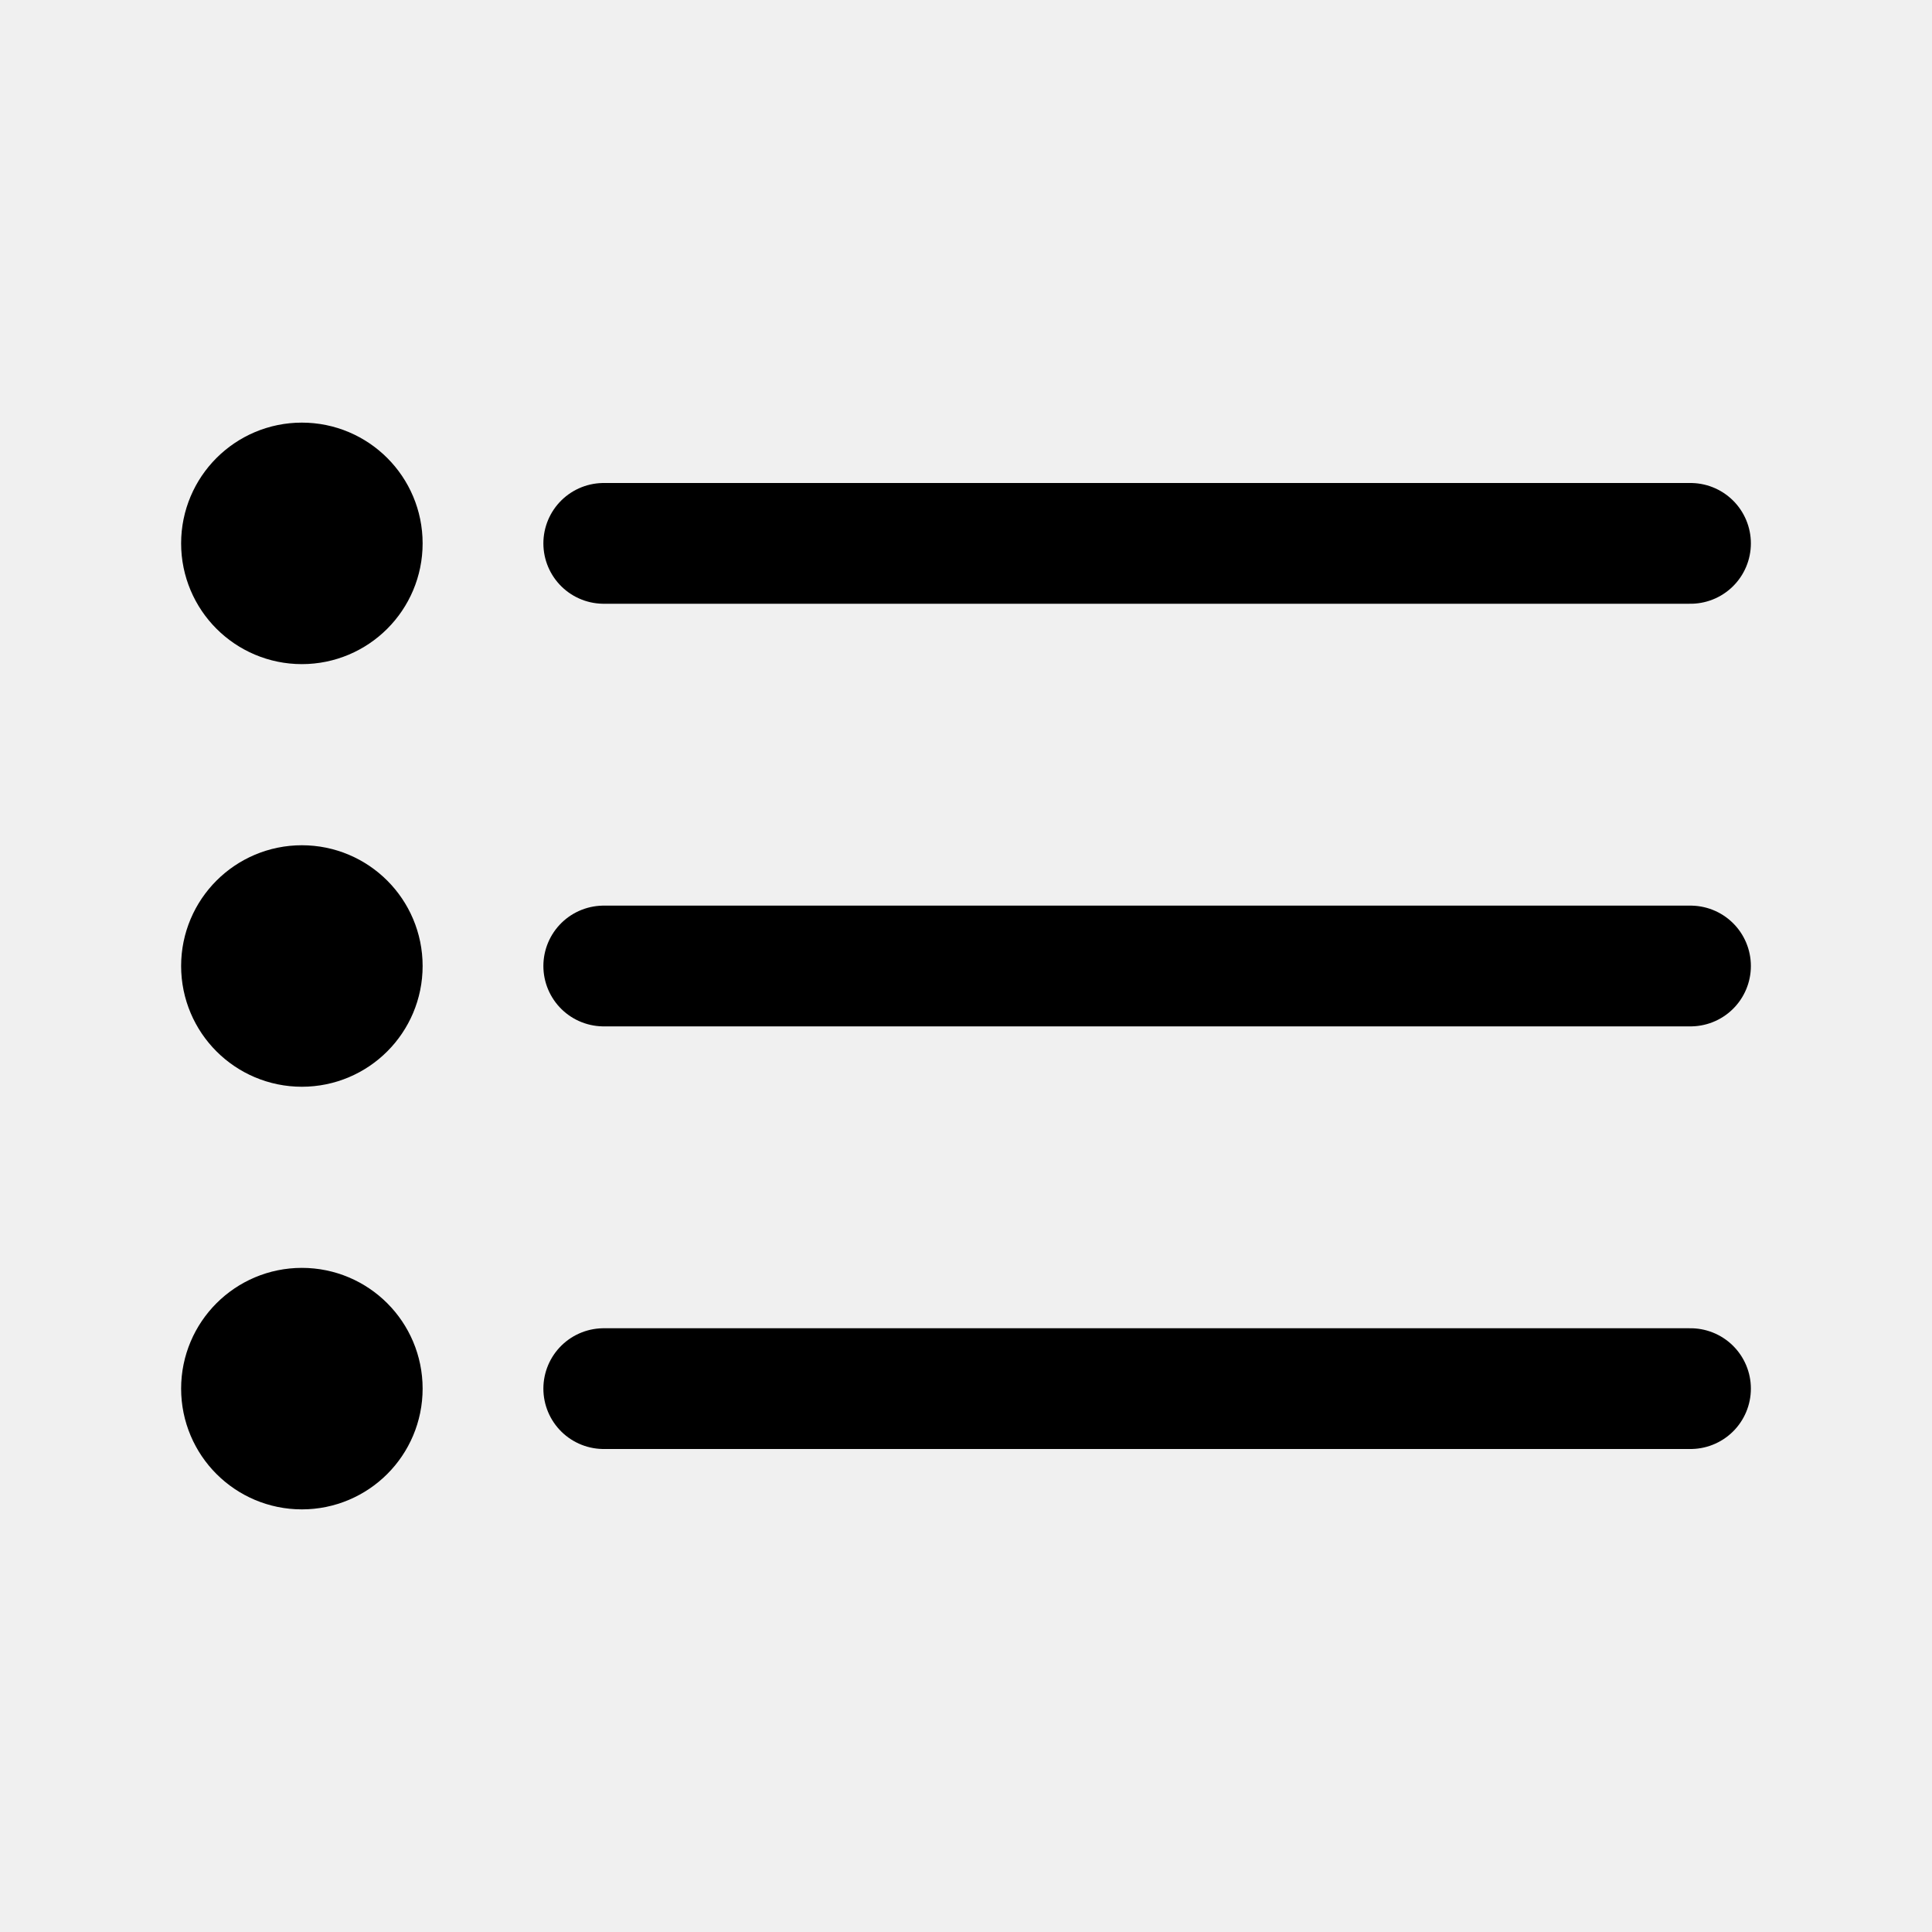
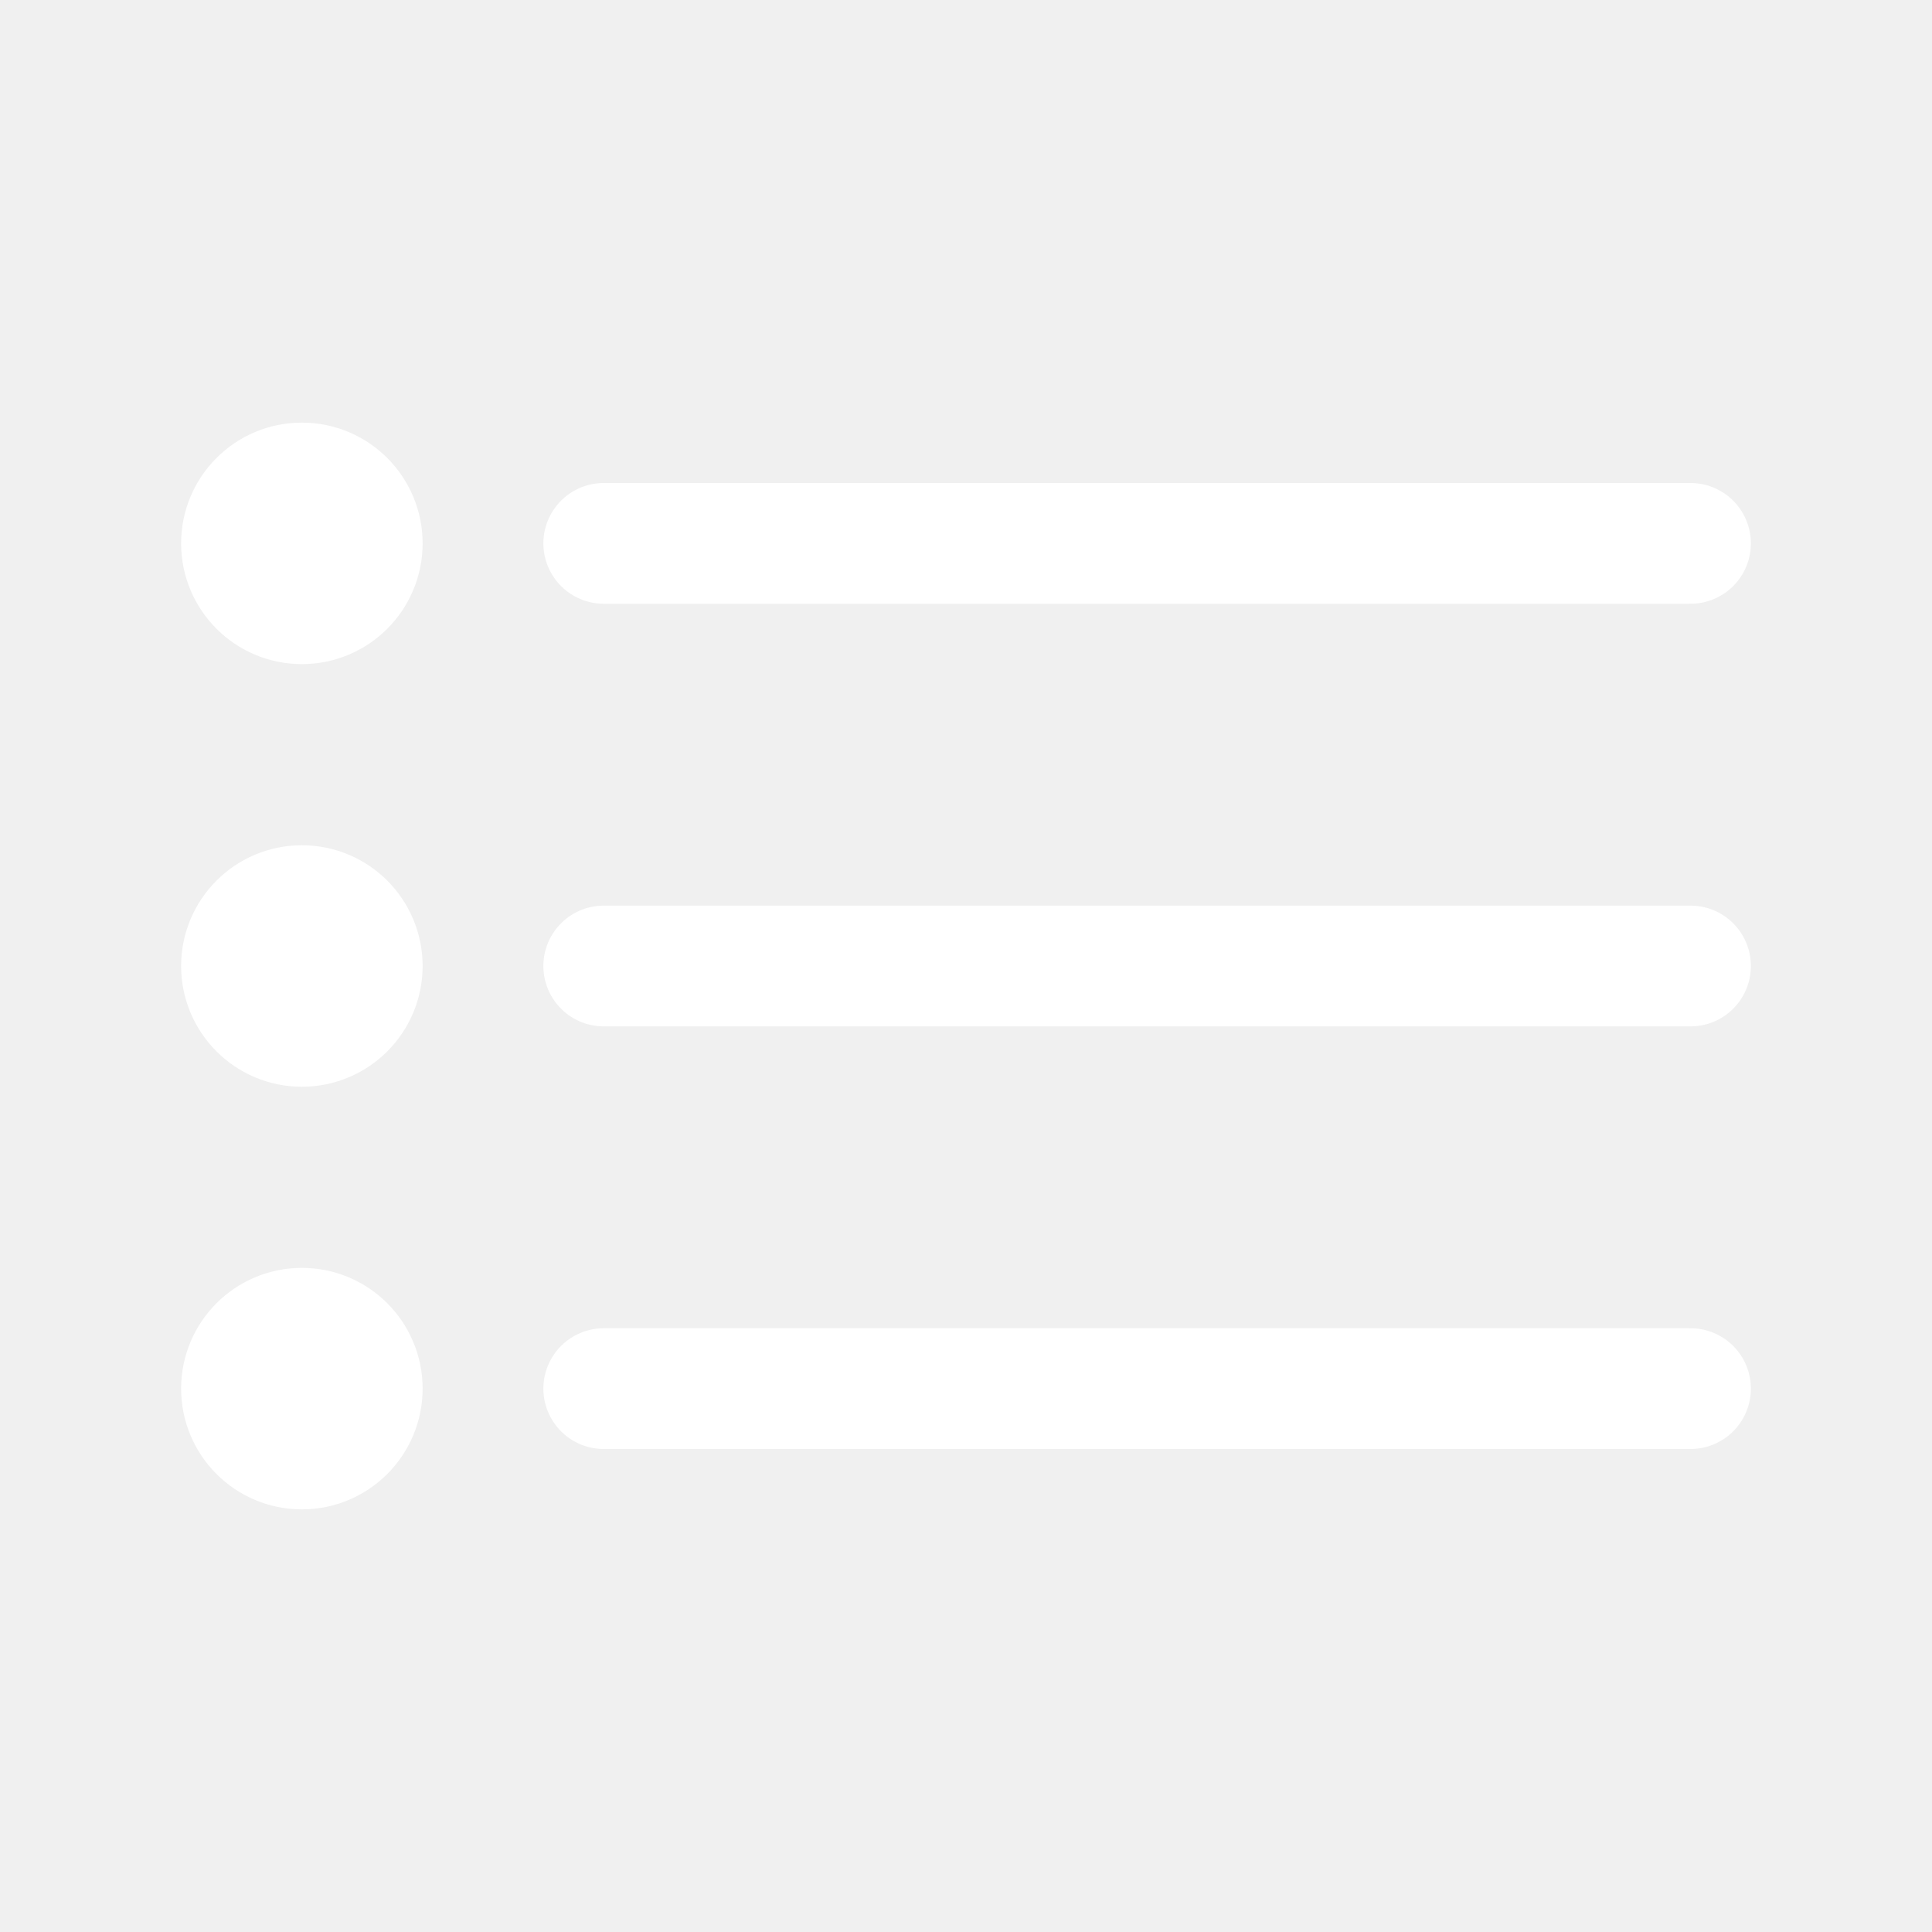
<svg xmlns="http://www.w3.org/2000/svg" class="ionicon" viewBox="0 0 512 512">
-   <path fill="none" stroke="currentColor" stroke-linecap="round" stroke-linejoin="round" stroke-width="32" d="M160 144h288M160 256h288M160 368h288" />
-   <circle cx="80" cy="144" r="16" fill="none" stroke="currentColor" stroke-linecap="round" stroke-linejoin="round" stroke-width="32" />
-   <circle cx="80" cy="256" r="16" fill="none" stroke="currentColor" stroke-linecap="round" stroke-linejoin="round" stroke-width="32" />
-   <circle cx="80" cy="368" r="16" fill="none" stroke="currentColor" stroke-linecap="round" stroke-linejoin="round" stroke-width="32" />
+   <path fill="#fff" stroke="#fff" stroke-linecap="round" stroke-linejoin="round" stroke-width="32" d="M160 144h288M160 256h288M160 368h288" />
+   <circle cx="80" cy="144" r="16" fill="#fff" stroke="#fff" stroke-linecap="round" stroke-linejoin="round" stroke-width="32" />
+   <circle cx="80" cy="256" r="16" fill="#fff" stroke="#fff" stroke-linecap="round" stroke-linejoin="round" stroke-width="32" />
+   <circle cx="80" cy="368" r="16" fill="#fff" stroke="#fff" stroke-linecap="round" stroke-linejoin="round" stroke-width="32" />
</svg>
